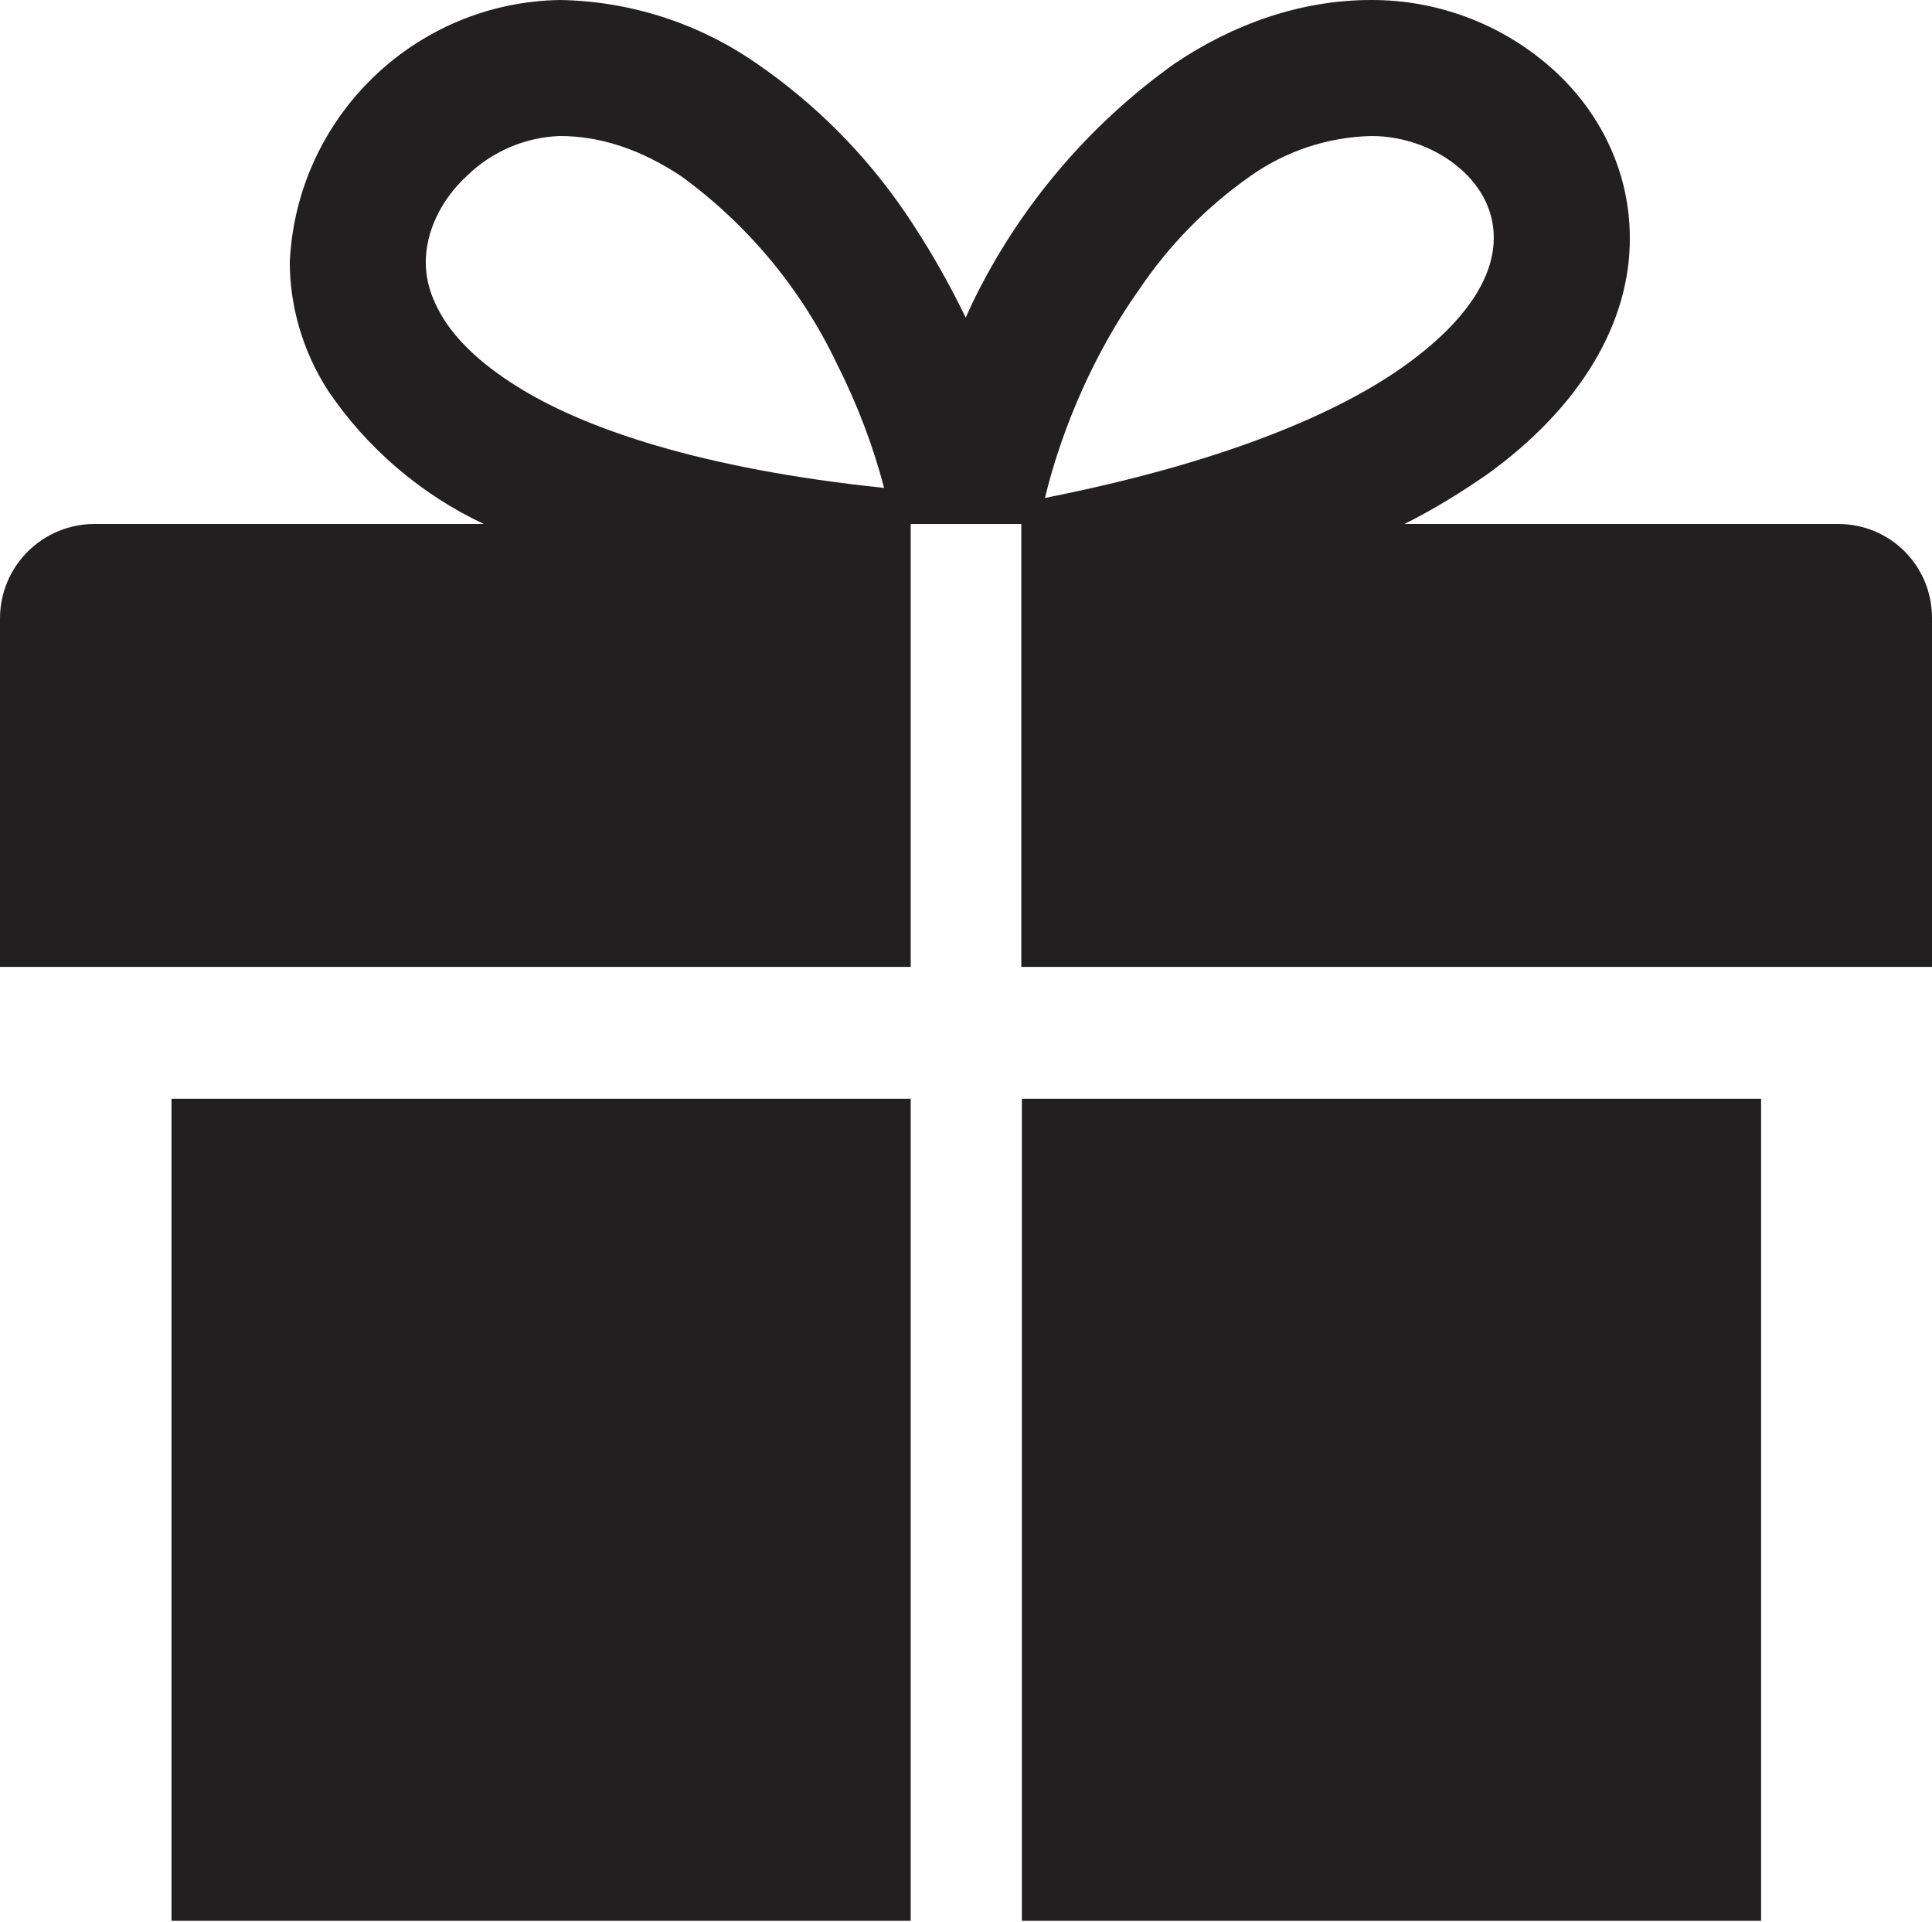
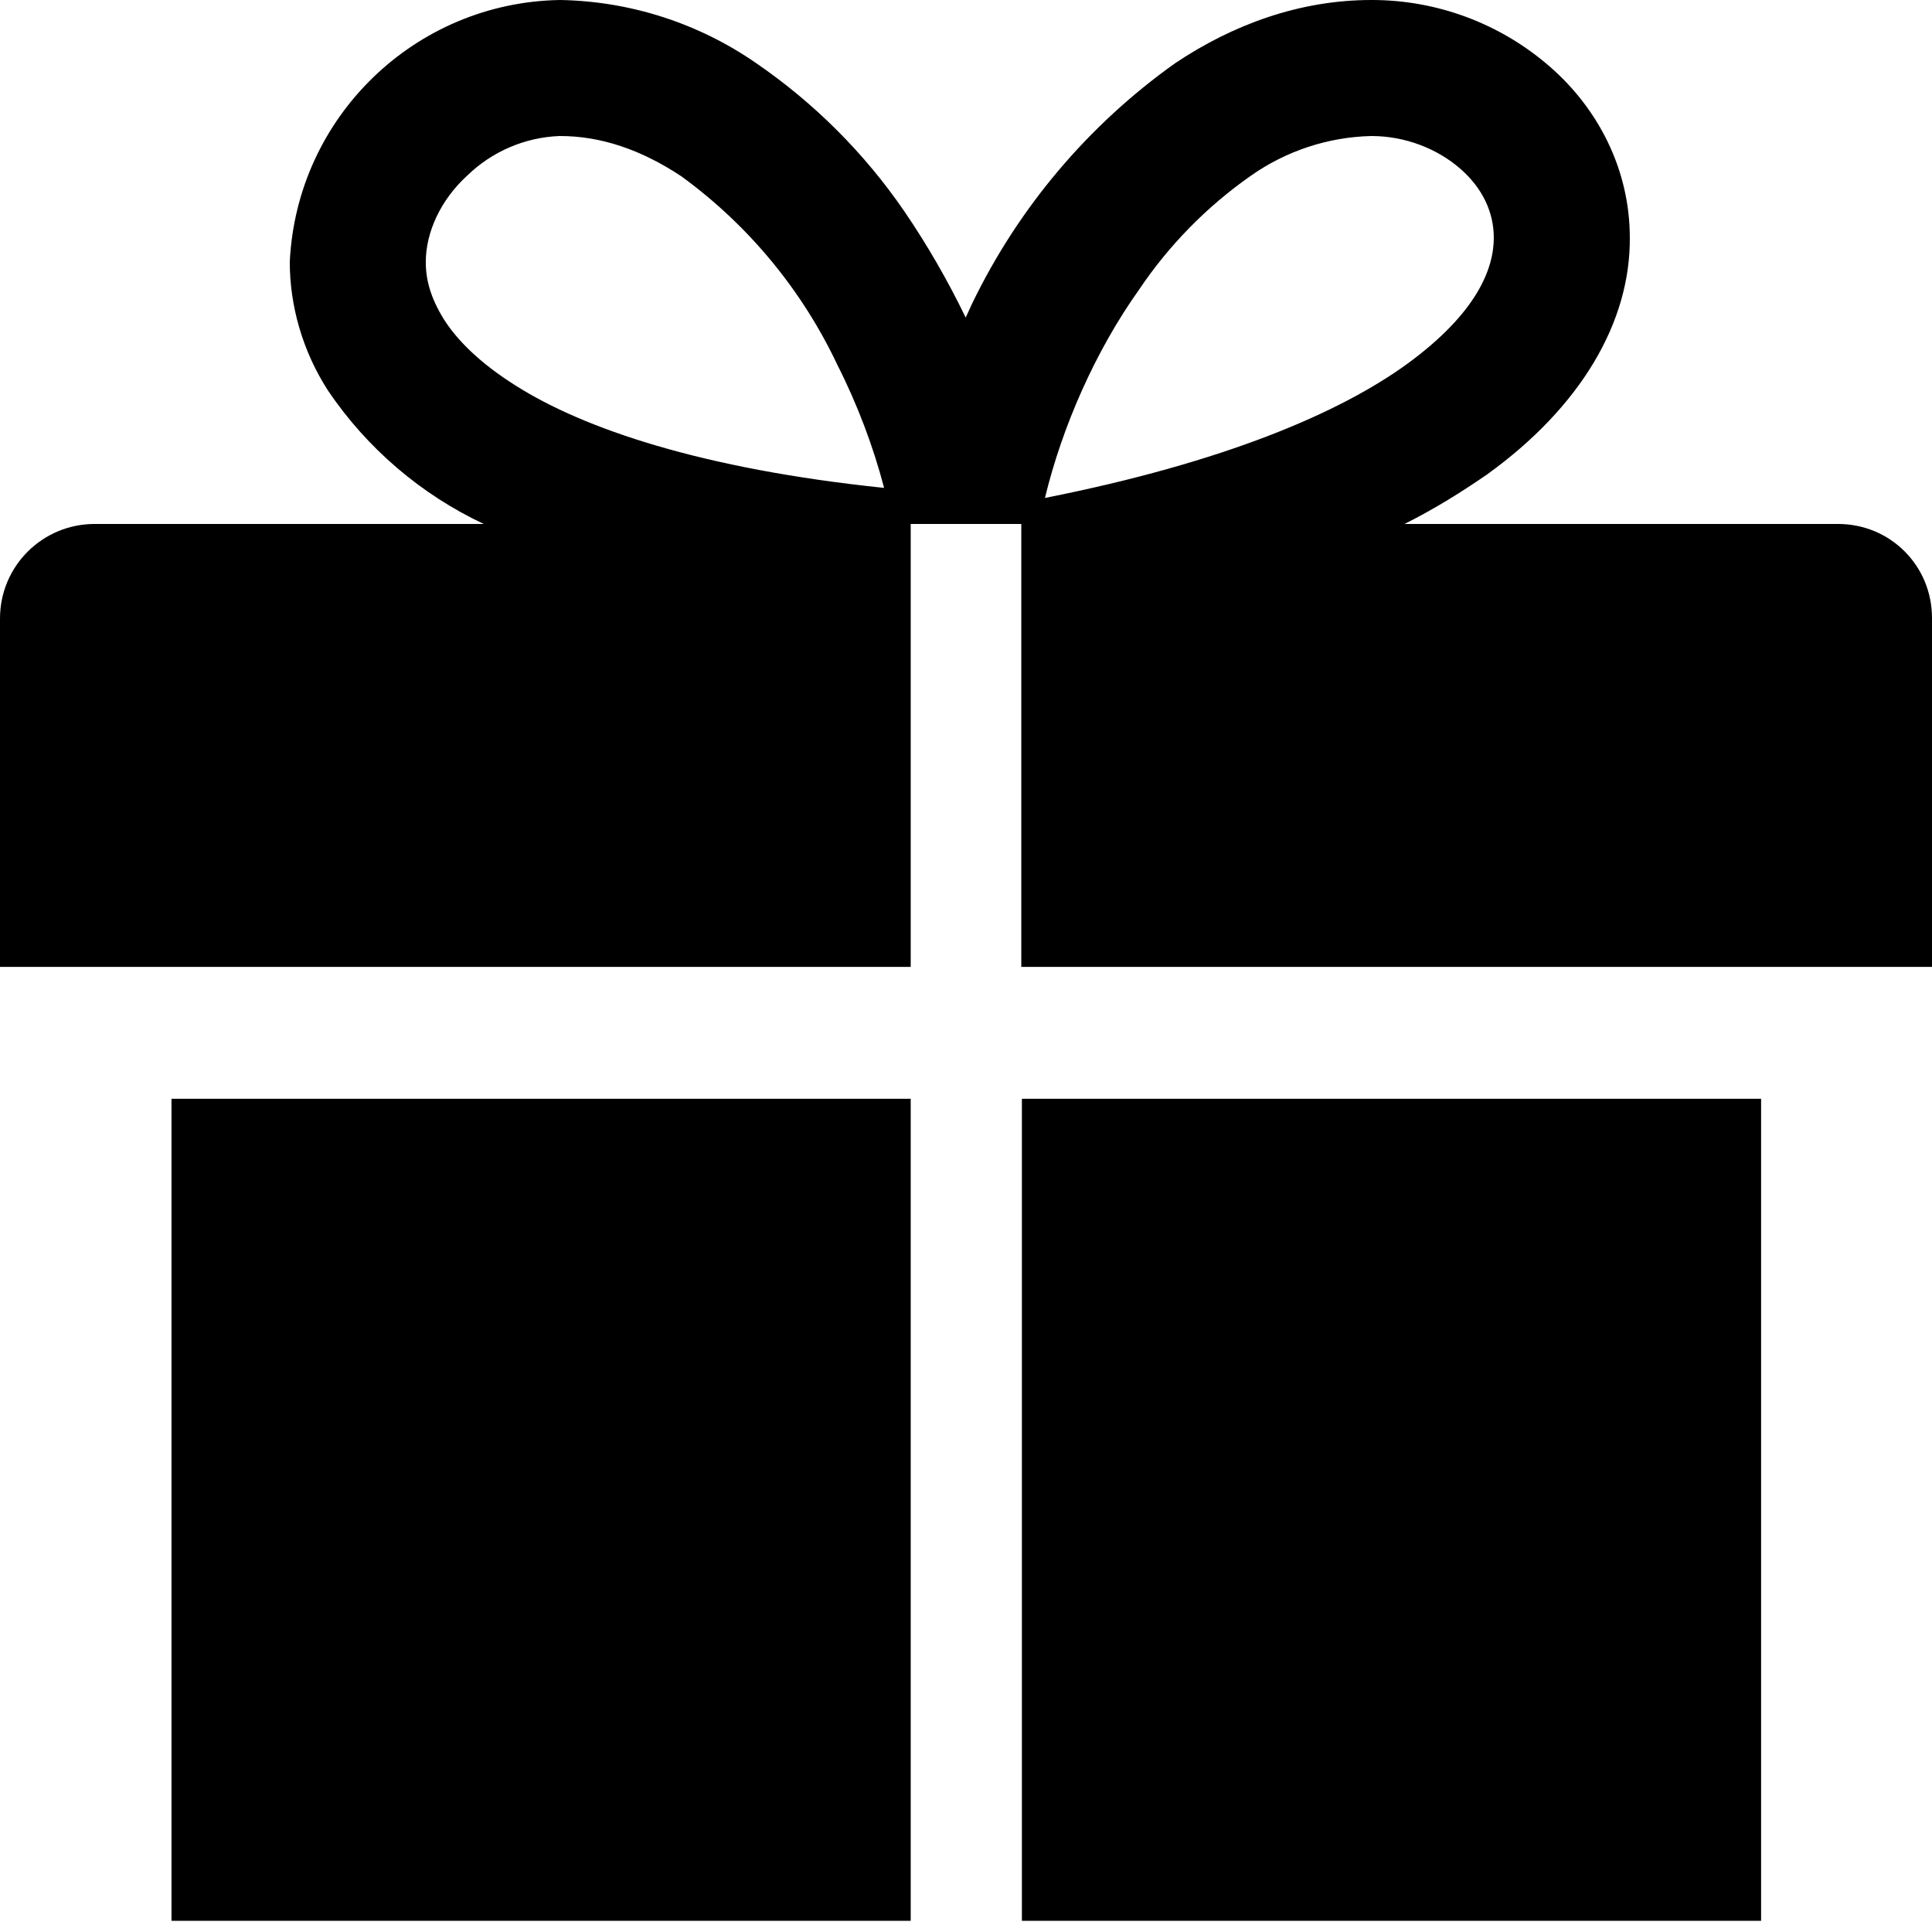
<svg xmlns="http://www.w3.org/2000/svg" viewBox="239.66 239.76 32.67 32.49">
-   <path fill="#231F20" d="M242.56 272.24h12.5v-13.9h-12.5v13.9zm28.18-23.62h-7.33c.52-.26.98-.55 1.4-.84 1.58-1.14 2.42-2.57 2.41-4 0-1.17-.55-2.2-1.36-2.9a4.58 4.58 0 00-3.01-1.12c-1.22 0-2.35.42-3.32 1.07a10.7 10.7 0 00-3.43 4.06l-.11.24c-.3-.62-.65-1.23-1.04-1.8a9.66 9.66 0 00-2.5-2.5 6 6 0 00-3.32-1.07 4.65 4.65 0 00-4.57 4.43c0 .73.21 1.5.65 2.18a6.55 6.55 0 002.63 2.25h-6.58c-.88 0-1.6.71-1.6 1.6v5.89h15.4v-7.49h1.87v7.49h15.4v-5.9c0-.88-.7-1.59-1.59-1.59m-22.36-2.34c-.62-.39-1-.78-1.22-1.13-.22-.36-.3-.66-.3-.96 0-.5.25-1.05.7-1.46a2.37 2.37 0 011.56-.67h.01c.69 0 1.37.23 2.05.68a8.36 8.36 0 012.64 3.19c.34.67.61 1.39.79 2.08-3.08-.32-5.08-1-6.23-1.73m10.54-1.62a7.37 7.37 0 011.88-1.92 3.69 3.69 0 012.05-.68c.58 0 1.12.22 1.5.55.38.33.57.74.57 1.17 0 .51-.27 1.26-1.46 2.13-1.14.83-3.1 1.67-6.13 2.27.29-1.2.85-2.48 1.59-3.52m-1.98 27.58h12.5v-13.9h-12.5v13.9z" />
+   <path d="M242.56 272.24h12.5v-13.9h-12.5v13.9zm28.18-23.62h-7.33c.52-.26.98-.55 1.4-.84 1.58-1.14 2.42-2.57 2.41-4 0-1.17-.55-2.2-1.36-2.9a4.58 4.58 0 00-3.01-1.12c-1.22 0-2.35.42-3.32 1.07a10.7 10.7 0 00-3.43 4.06l-.11.24c-.3-.62-.65-1.23-1.04-1.8a9.66 9.66 0 00-2.5-2.5 6 6 0 00-3.32-1.07 4.65 4.65 0 00-4.57 4.43c0 .73.21 1.5.65 2.18a6.55 6.55 0 002.63 2.25h-6.58c-.88 0-1.6.71-1.6 1.6v5.89h15.4v-7.49h1.87v7.49h15.4v-5.9c0-.88-.7-1.59-1.59-1.59m-22.36-2.34c-.62-.39-1-.78-1.22-1.13-.22-.36-.3-.66-.3-.96 0-.5.25-1.05.7-1.46a2.37 2.37 0 011.56-.67h.01c.69 0 1.37.23 2.05.68a8.36 8.36 0 012.64 3.19c.34.67.61 1.39.79 2.08-3.08-.32-5.08-1-6.23-1.73m10.54-1.62a7.37 7.37 0 011.88-1.92 3.69 3.69 0 012.05-.68c.58 0 1.12.22 1.5.55.38.33.57.74.57 1.17 0 .51-.27 1.26-1.46 2.13-1.14.83-3.1 1.67-6.13 2.27.29-1.2.85-2.48 1.59-3.52m-1.98 27.58h12.5v-13.9h-12.5v13.9z" />
</svg>
